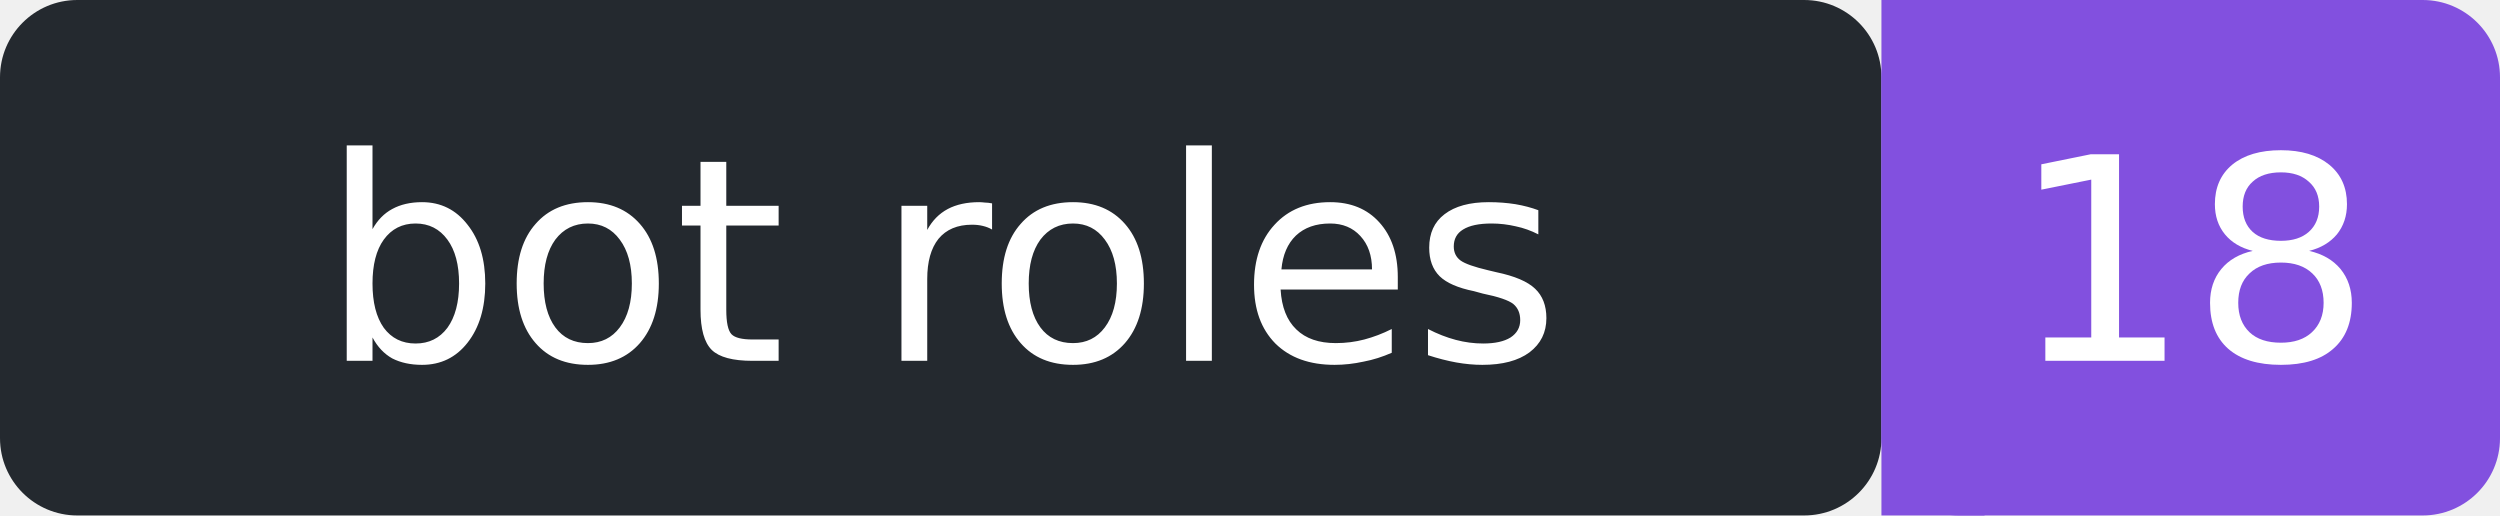
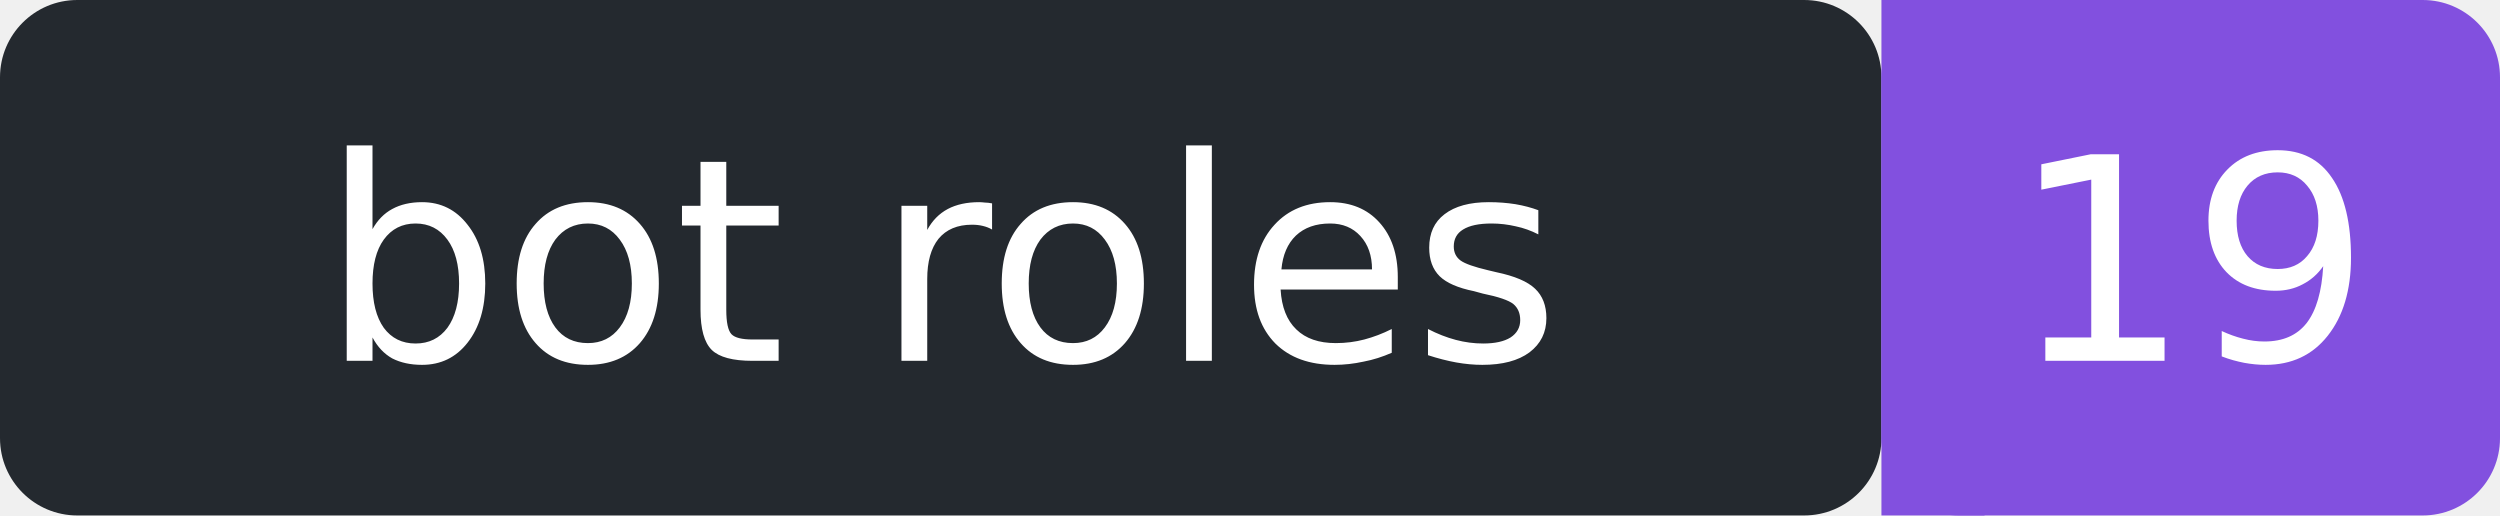
- <svg xmlns="http://www.w3.org/2000/svg" width="97" height="20" role="img" aria-label="bot roles: 18">
+ <svg xmlns="http://www.w3.org/2000/svg" width="97" height="20" role="img" aria-label="bot roles: 19">
  <rect width="73" height="20" rx="3" fill="#24292f" />
  <rect x="73" width="24" height="20" rx="3" fill="#8250df" />
  <rect x="73" width="4" height="20" fill="#8250df" />
  <g fill="#fff" font-family="Verdana,DejaVu Sans,sans-serif" font-size="11" text-anchor="middle">
    <text x="36.5" y="14">bot roles</text>
-     <text x="85.0" y="14">18</text>
+     <text x="85.0" y="14">19</text>
  </g>
</svg>
